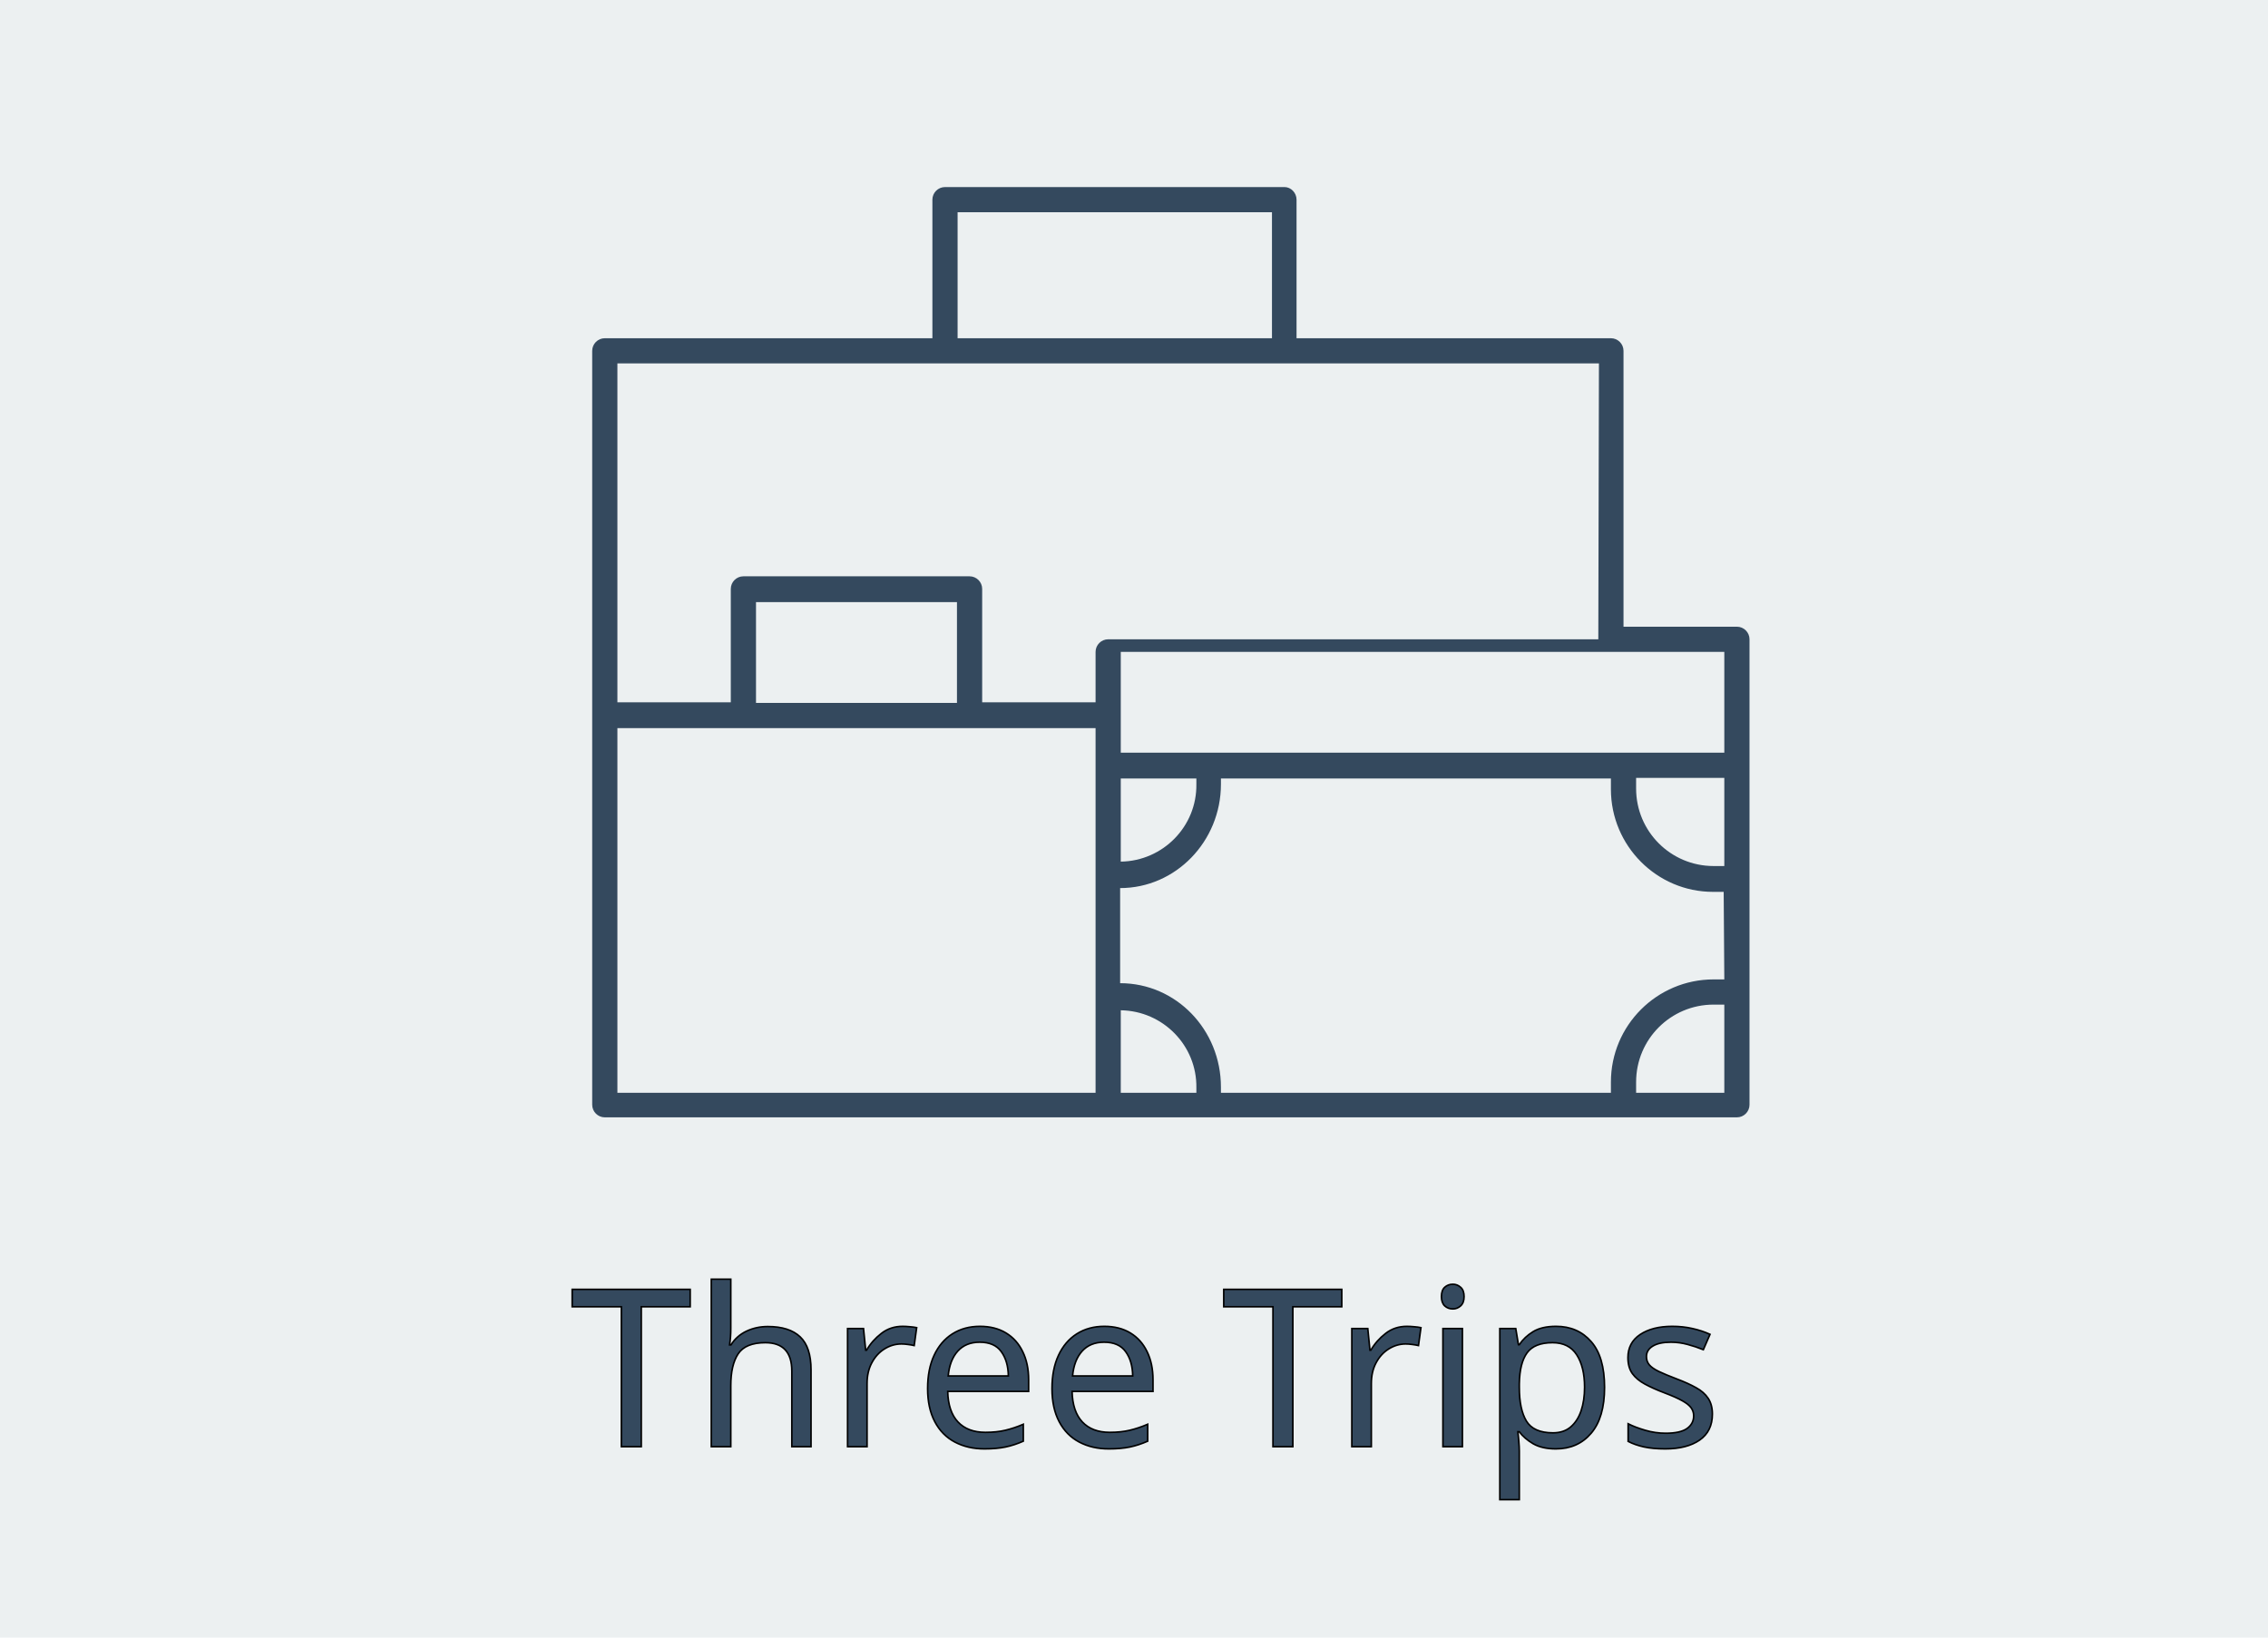
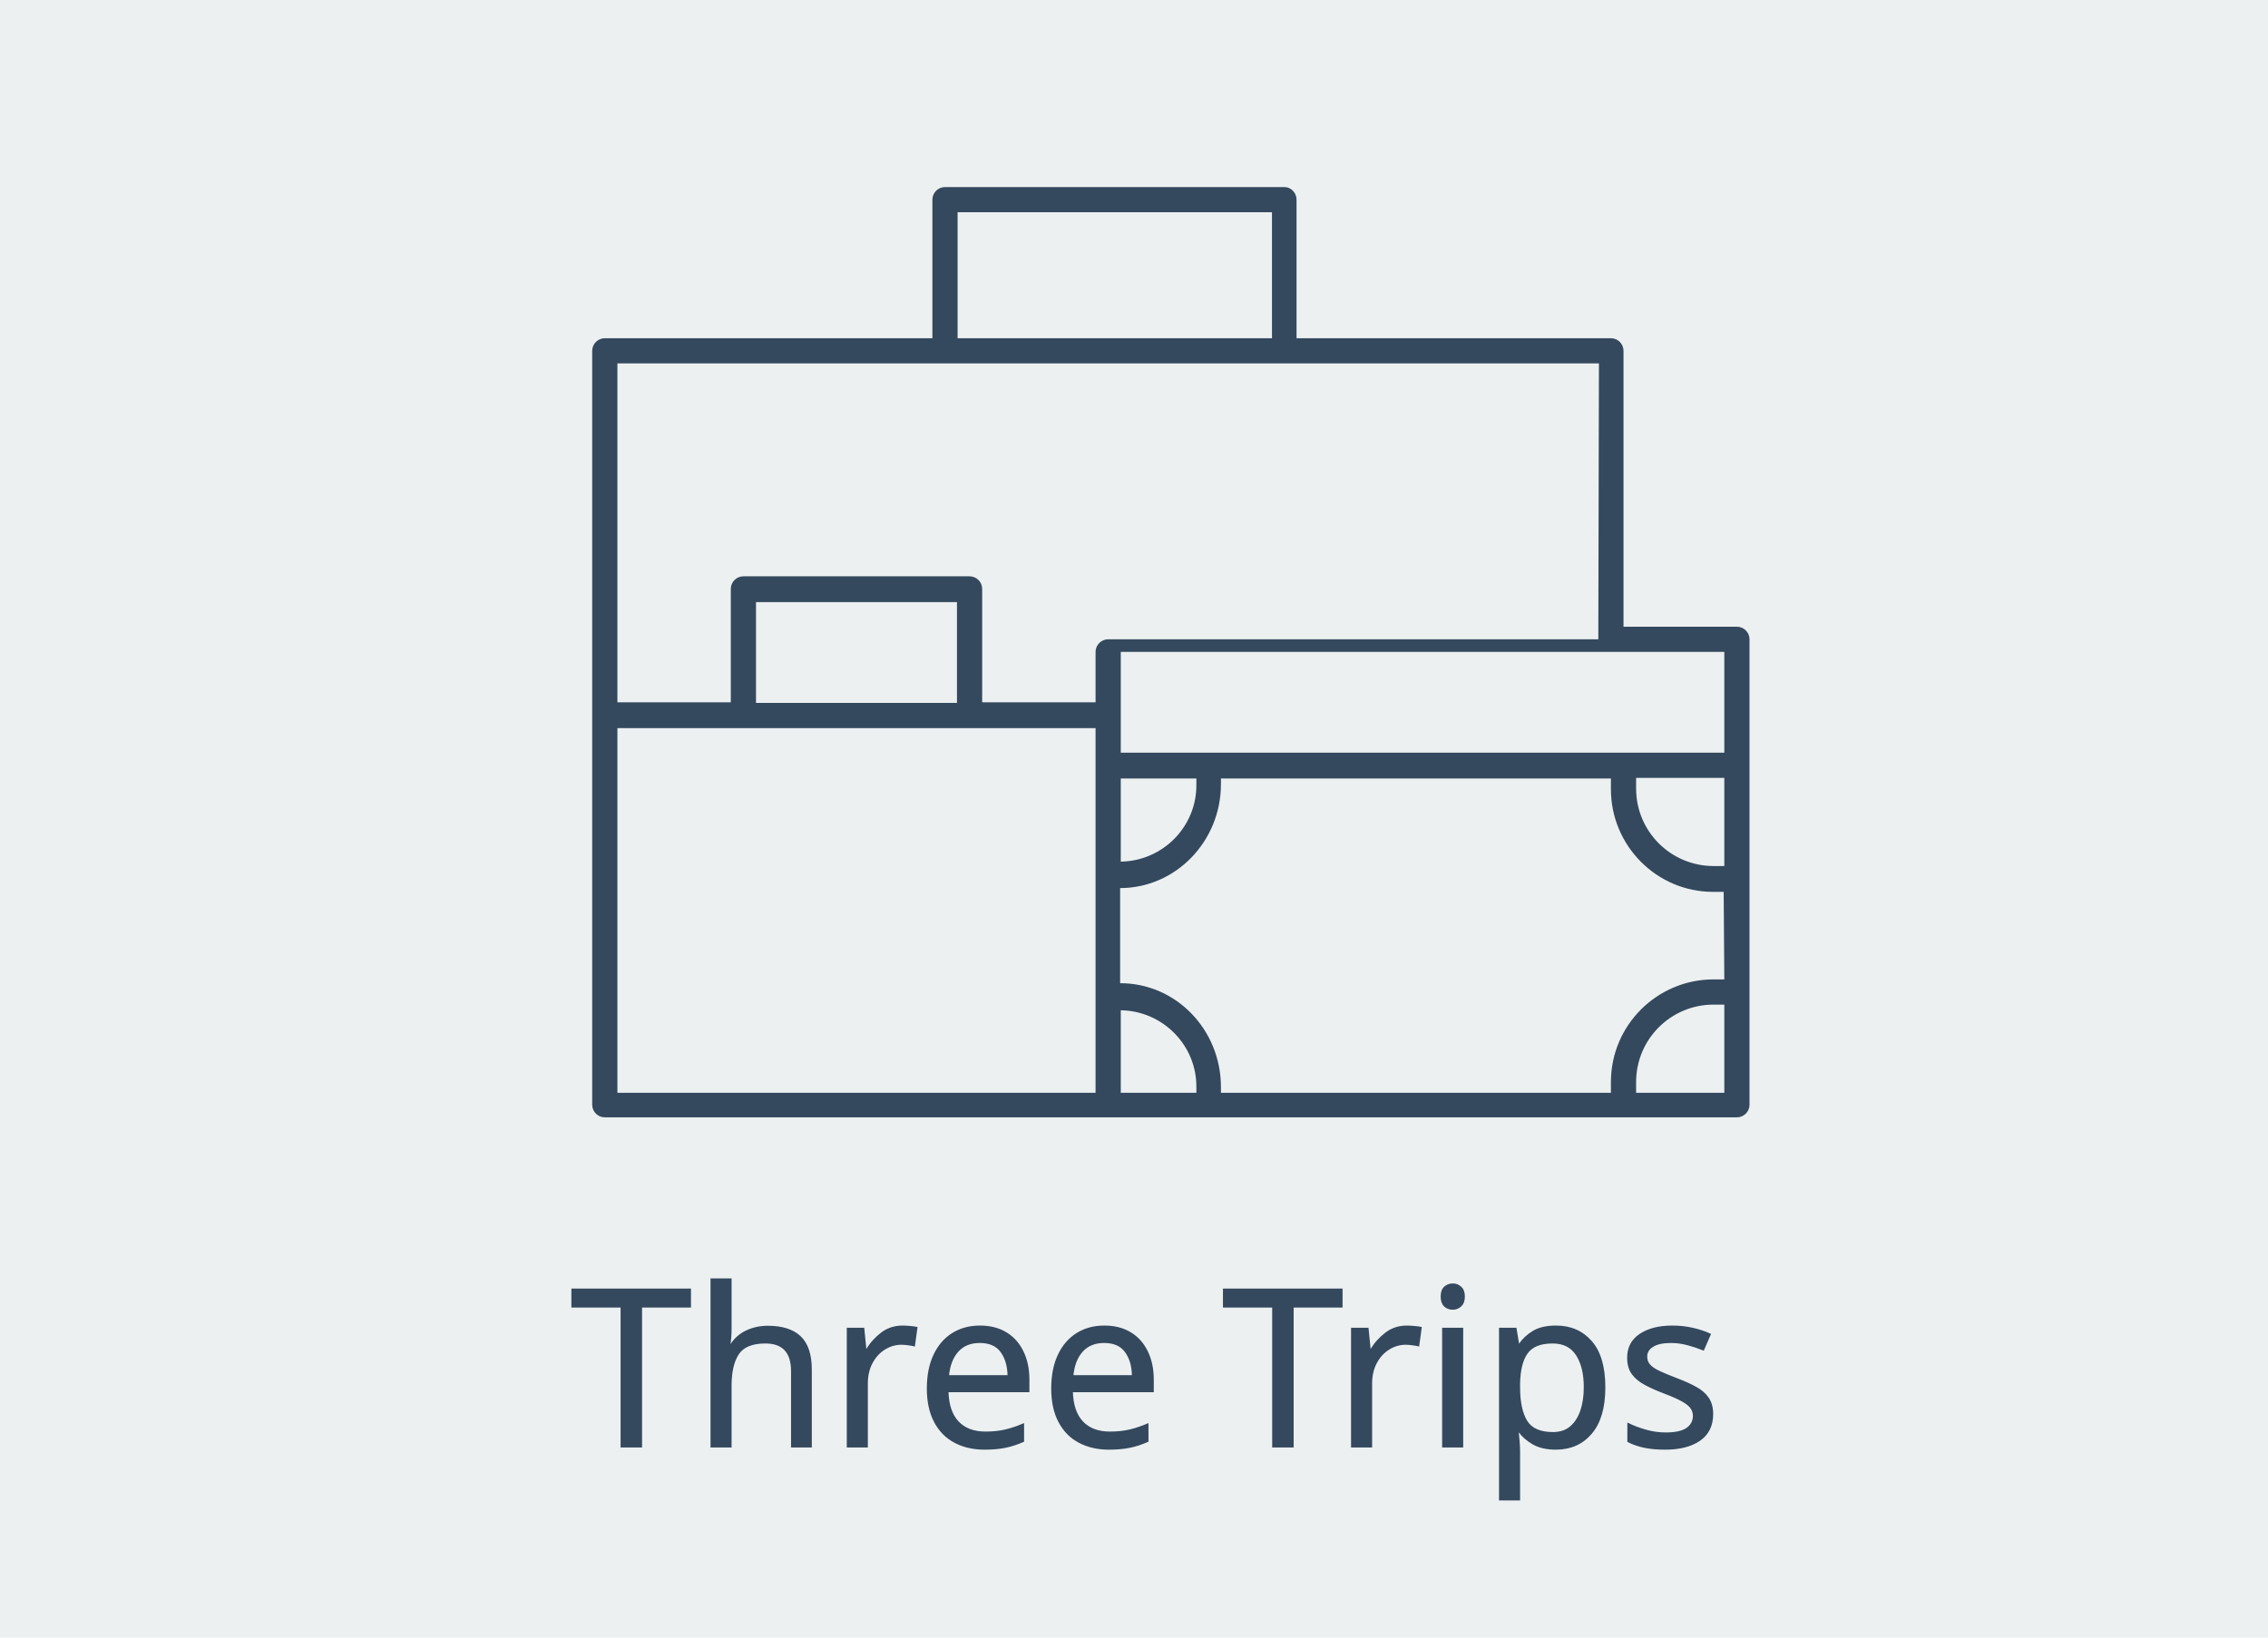
<svg xmlns="http://www.w3.org/2000/svg" version="1.1" id="Layer_1" x="0px" y="0px" viewBox="0 0 360 260" style="enable-background:new 0 0 360 260;" xml:space="preserve">
  <style type="text/css">
	.st0{fill:#ECF0F1;}
	.st1{fill:#34495E;}
	.st2{fill:none;}
- 	.st3{fill:#34495E;stroke:#000000;stroke-width:0.25;stroke-miterlimit:10;}
- 	.st4{font-family:'Lato-Light';}
- 	.st5{font-size:35px;}
+ 	.st3{font-family:'Lato-Light';}
+ 	.st4{font-size:35px;}
+ 	.st5{fill:#34495E;stroke:#34495E;stroke-width:0.25;stroke-miterlimit:10;}
</style>
  <rect class="st0" width="360" height="260" />
  <path class="st1" d="M203.9,29.7H150c-1.1,0-2,0.9-2,2v22H96c-1.1,0-2,0.9-2,2v119.7c0,1.1,0.9,2,2,2h179.7c1.1,0,2-0.9,2-2v-73.9  c0-1.1-0.9-2-2-2h-18V55.7c0-1.1-0.9-2-2-2h-49.9v-22C205.8,30.6,204.9,29.7,203.9,29.7z M152,33.7h49.9v20H152V33.7z M98,115.6  h75.9v57.9H98V115.6z M151.9,111.6H120v-16h31.9V111.6z M177.9,123.6h12v0.9c0.1,6.7-5.3,12.2-12,12.3l0,0V123.6z M177.9,173.5  v-13.1c6.7,0.1,12.1,5.6,12,12.3l0,0l0,0v0.8H177.9z M273.7,173.5h-14v-1.7c0-6.8,5.5-12.3,12.3-12.3l0,0h1.7V173.5z M273.7,155.5  H272c-9,0-16.3,7.3-16.3,16.3l0,0v1.7h-61.9v-0.9c0-9.1-7.1-16.5-16-16.5V141c8.8,0,16-7.4,16-16.5v-0.9h61.9v1.7  c0,9,7.3,16.3,16.2,16.3h1.7L273.7,155.5z M272,137.5c-6.8,0-12.3-5.5-12.3-12.3v-1.7h14v14H272z M273.7,119.5h-95.8v-16h95.8V119.5  z M253.7,101.5h-77.8c-1.1,0-2,0.9-2,2v8h-18v-18c0-1.1-0.9-2-2-2H118c-1.1,0-2,0.9-2,2v18H98V57.7h155.8L253.7,101.5z" />
  <rect x="39" y="204.2" class="st2" width="275.2" height="45.8" />
-   <text transform="matrix(1 0 0 1 90.4761 229.6933)" class="st3 st4 st5">Three Trips</text>
+   <text transform="matrix(1 0 0 1 90.4761 229.6933)" class="st1 st3 st4">Three Trips</text>
+   <text transform="matrix(1 0 0 1 90.4761 229.6933)" class="st5 st3 st4">Three Trips</text>
</svg>
